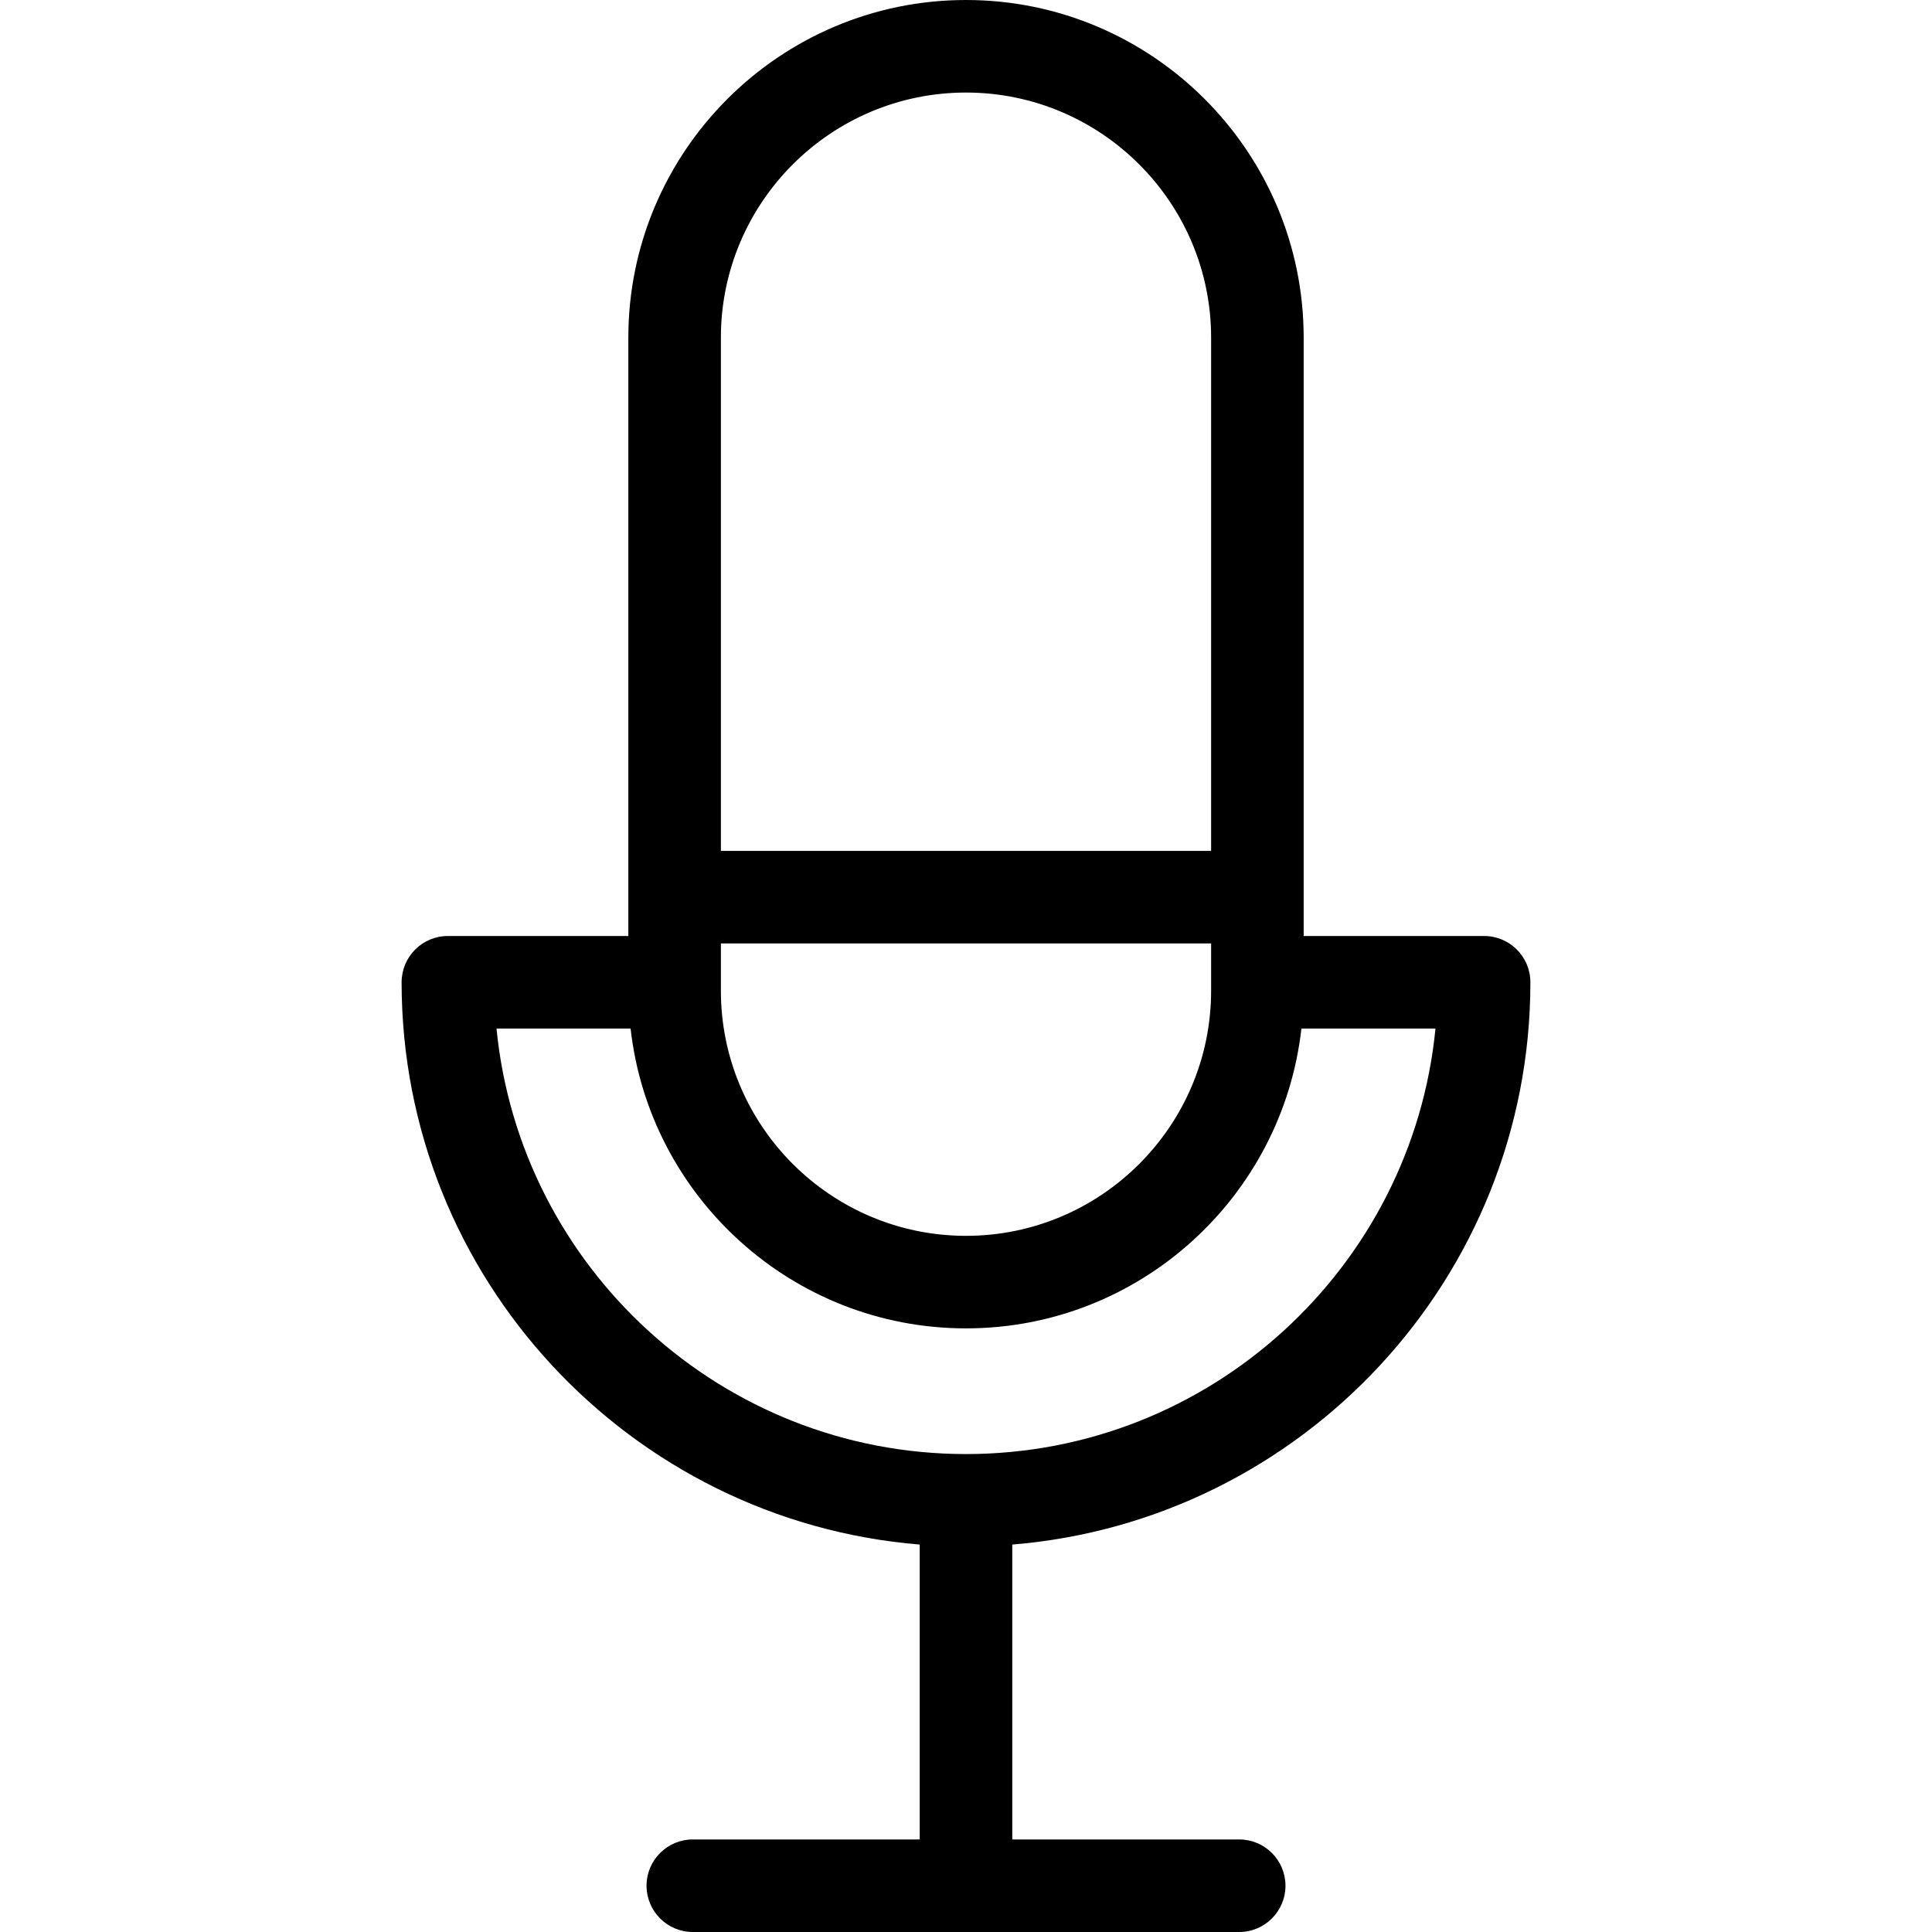
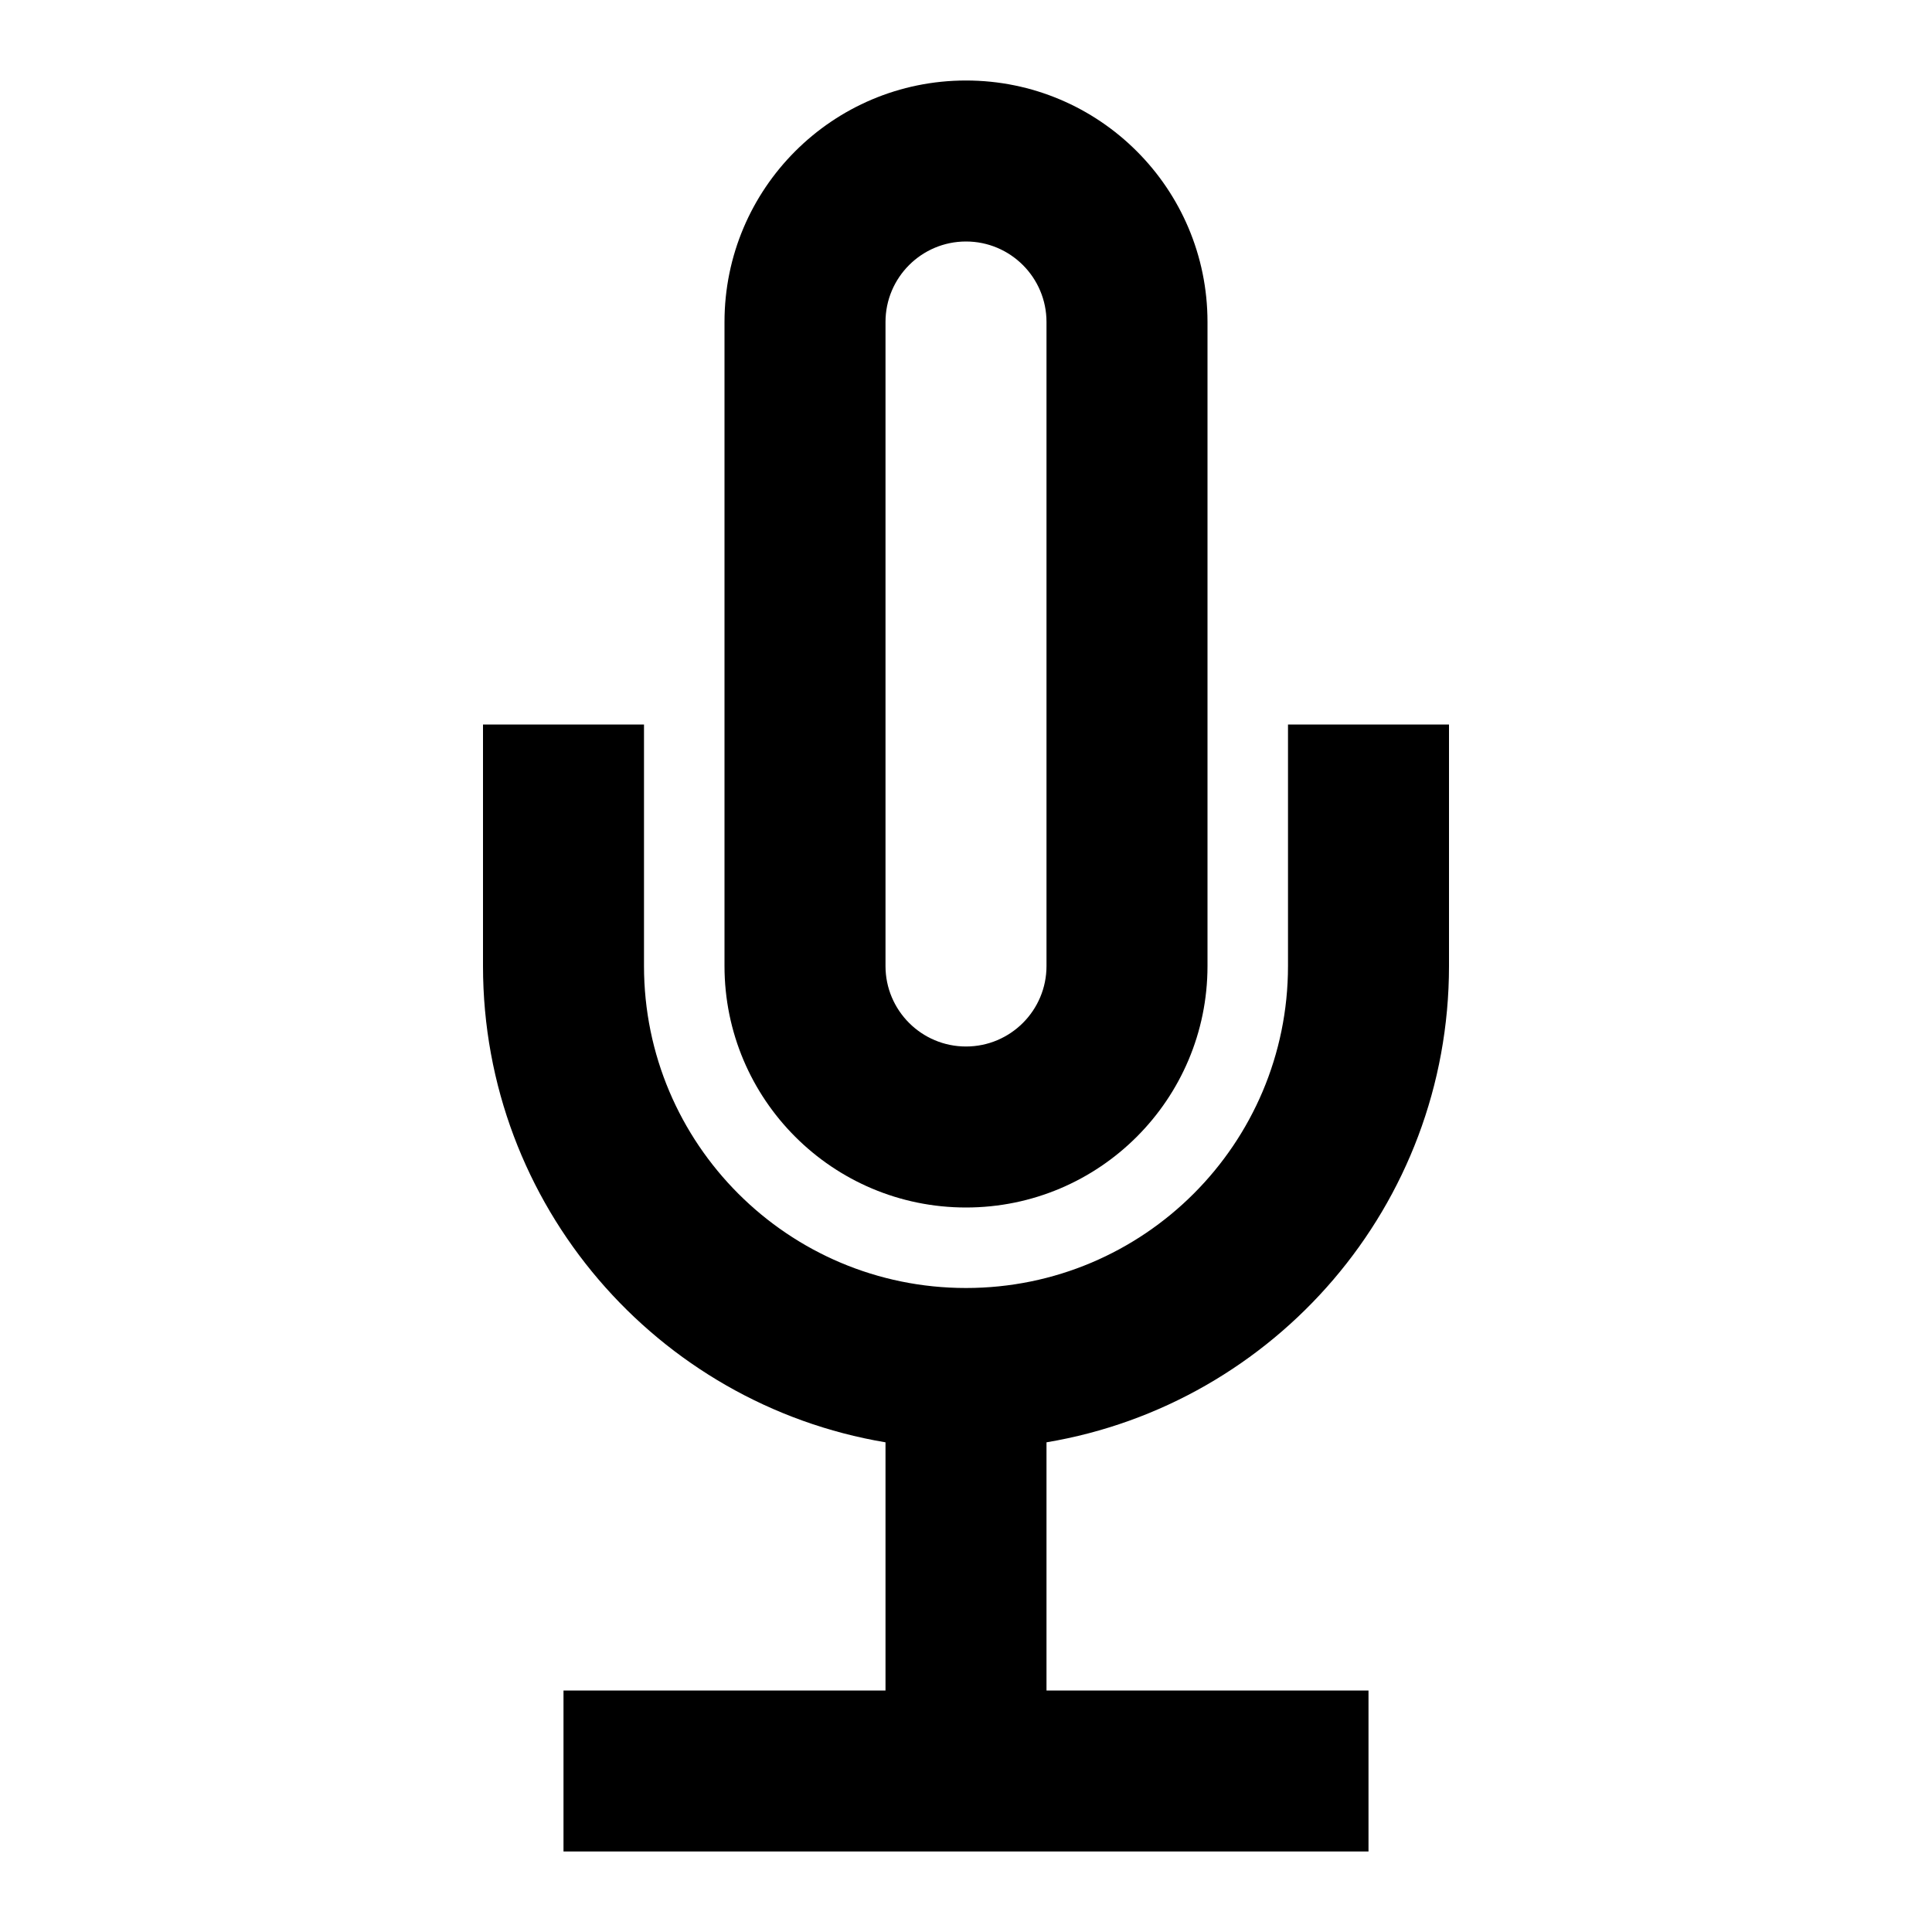
- <svg xmlns="http://www.w3.org/2000/svg" fill="#000000" version="1.1" id="Capa_1" width="800px" height="800px" viewBox="0 0 405.102 405.103" xml:space="preserve">
-   <g>
-     <path d="M320.893,205.965c0-5.359-4.345-9.703-9.703-9.703c-0.19,0-0.932,0-1.123,0h-36.713V70.803   C273.354,31.764,241.591,0,202.551,0S131.75,31.764,131.75,70.803v125.459H95.286c-0.234,0-1.139,0-1.374,0   c-5.358,0-9.703,4.344-9.703,9.703c0,61.979,47.909,112.944,108.638,117.899v61.832h-47.576c-5.359,0-9.703,4.345-9.703,9.703   s4.344,9.703,9.703,9.703h114.565c5.357,0,9.703-4.345,9.703-9.703s-4.346-9.703-9.703-9.703h-47.582v-61.832   C272.983,318.909,320.893,267.943,320.893,205.965z M151.155,197.824h102.792v9.902c0,28.347-23.059,51.406-51.396,51.406   s-51.396-23.062-51.396-51.406V197.824z M202.551,19.406c28.339,0,51.396,23.053,51.396,51.396v107.615H151.155V70.803   C151.155,42.459,174.212,19.406,202.551,19.406z M104.109,215.668h28.114c3.965,35.314,33.975,62.867,70.328,62.867   c36.353,0,66.363-27.553,70.328-62.867h28.114c-4.893,50.006-47.165,89.221-98.442,89.221   C151.273,304.889,109,265.674,104.109,215.668z" />
-   </g>
+ <svg xmlns="http://www.w3.org/2000/svg" width="24" height="24" viewBox="0 0 24 24" fill="none">
+   <path fill-rule="evenodd" clip-rule="evenodd" d="M9 4C9 2.343 10.343 1 12 1C13.657 1 15 2.343 15 4V12C15 13.657 13.657 15 12 15C10.343 15 9 13.657 9 12V4ZM13 4V12C13 12.552 12.552 13 12 13C11.448 13 11 12.552 11 12V4C11 3.448 11.448 3 12 3C12.552 3 13 3.448 13 4Z" fill="currentColor" />
+   <path d="M18 12C18 14.973 15.838 17.441 13 17.917V21H17V23H7V21H11V17.917C8.162 17.441 6 14.973 6 12V9H8V12C8 14.209 9.791 16 12 16C14.209 16 16 14.209 16 12V9H18V12Z" fill="currentColor" />
</svg>
